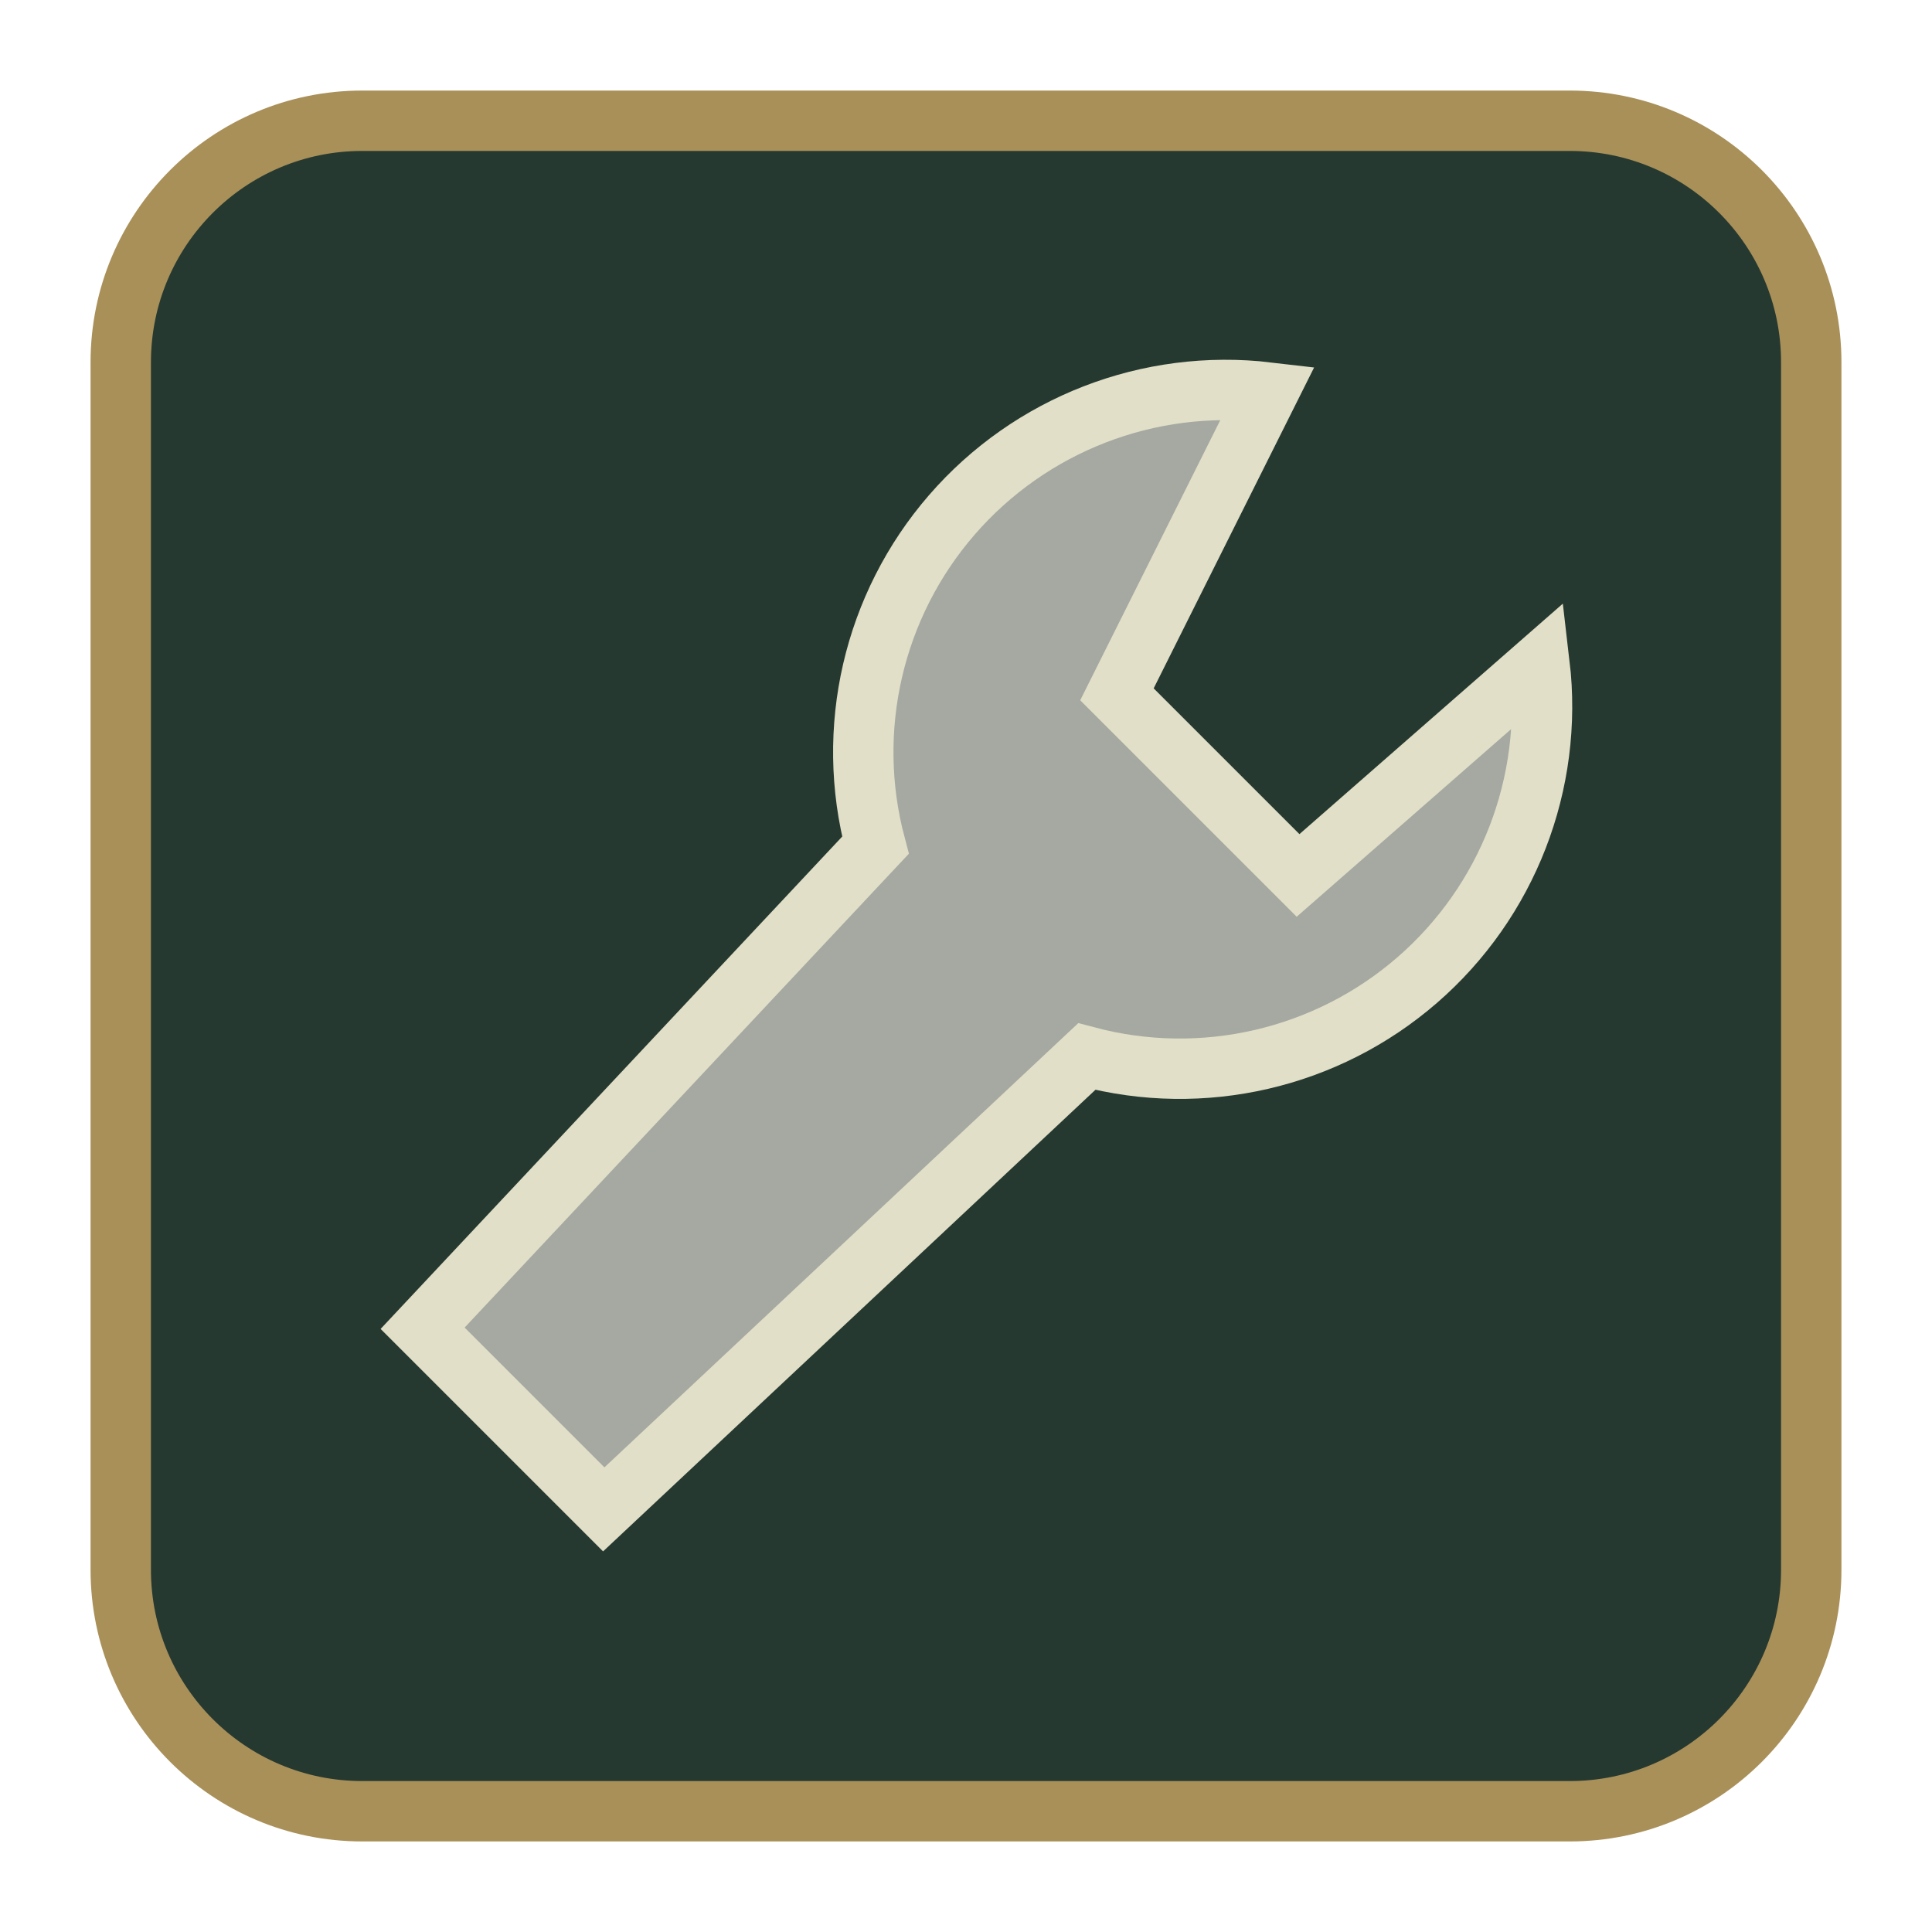
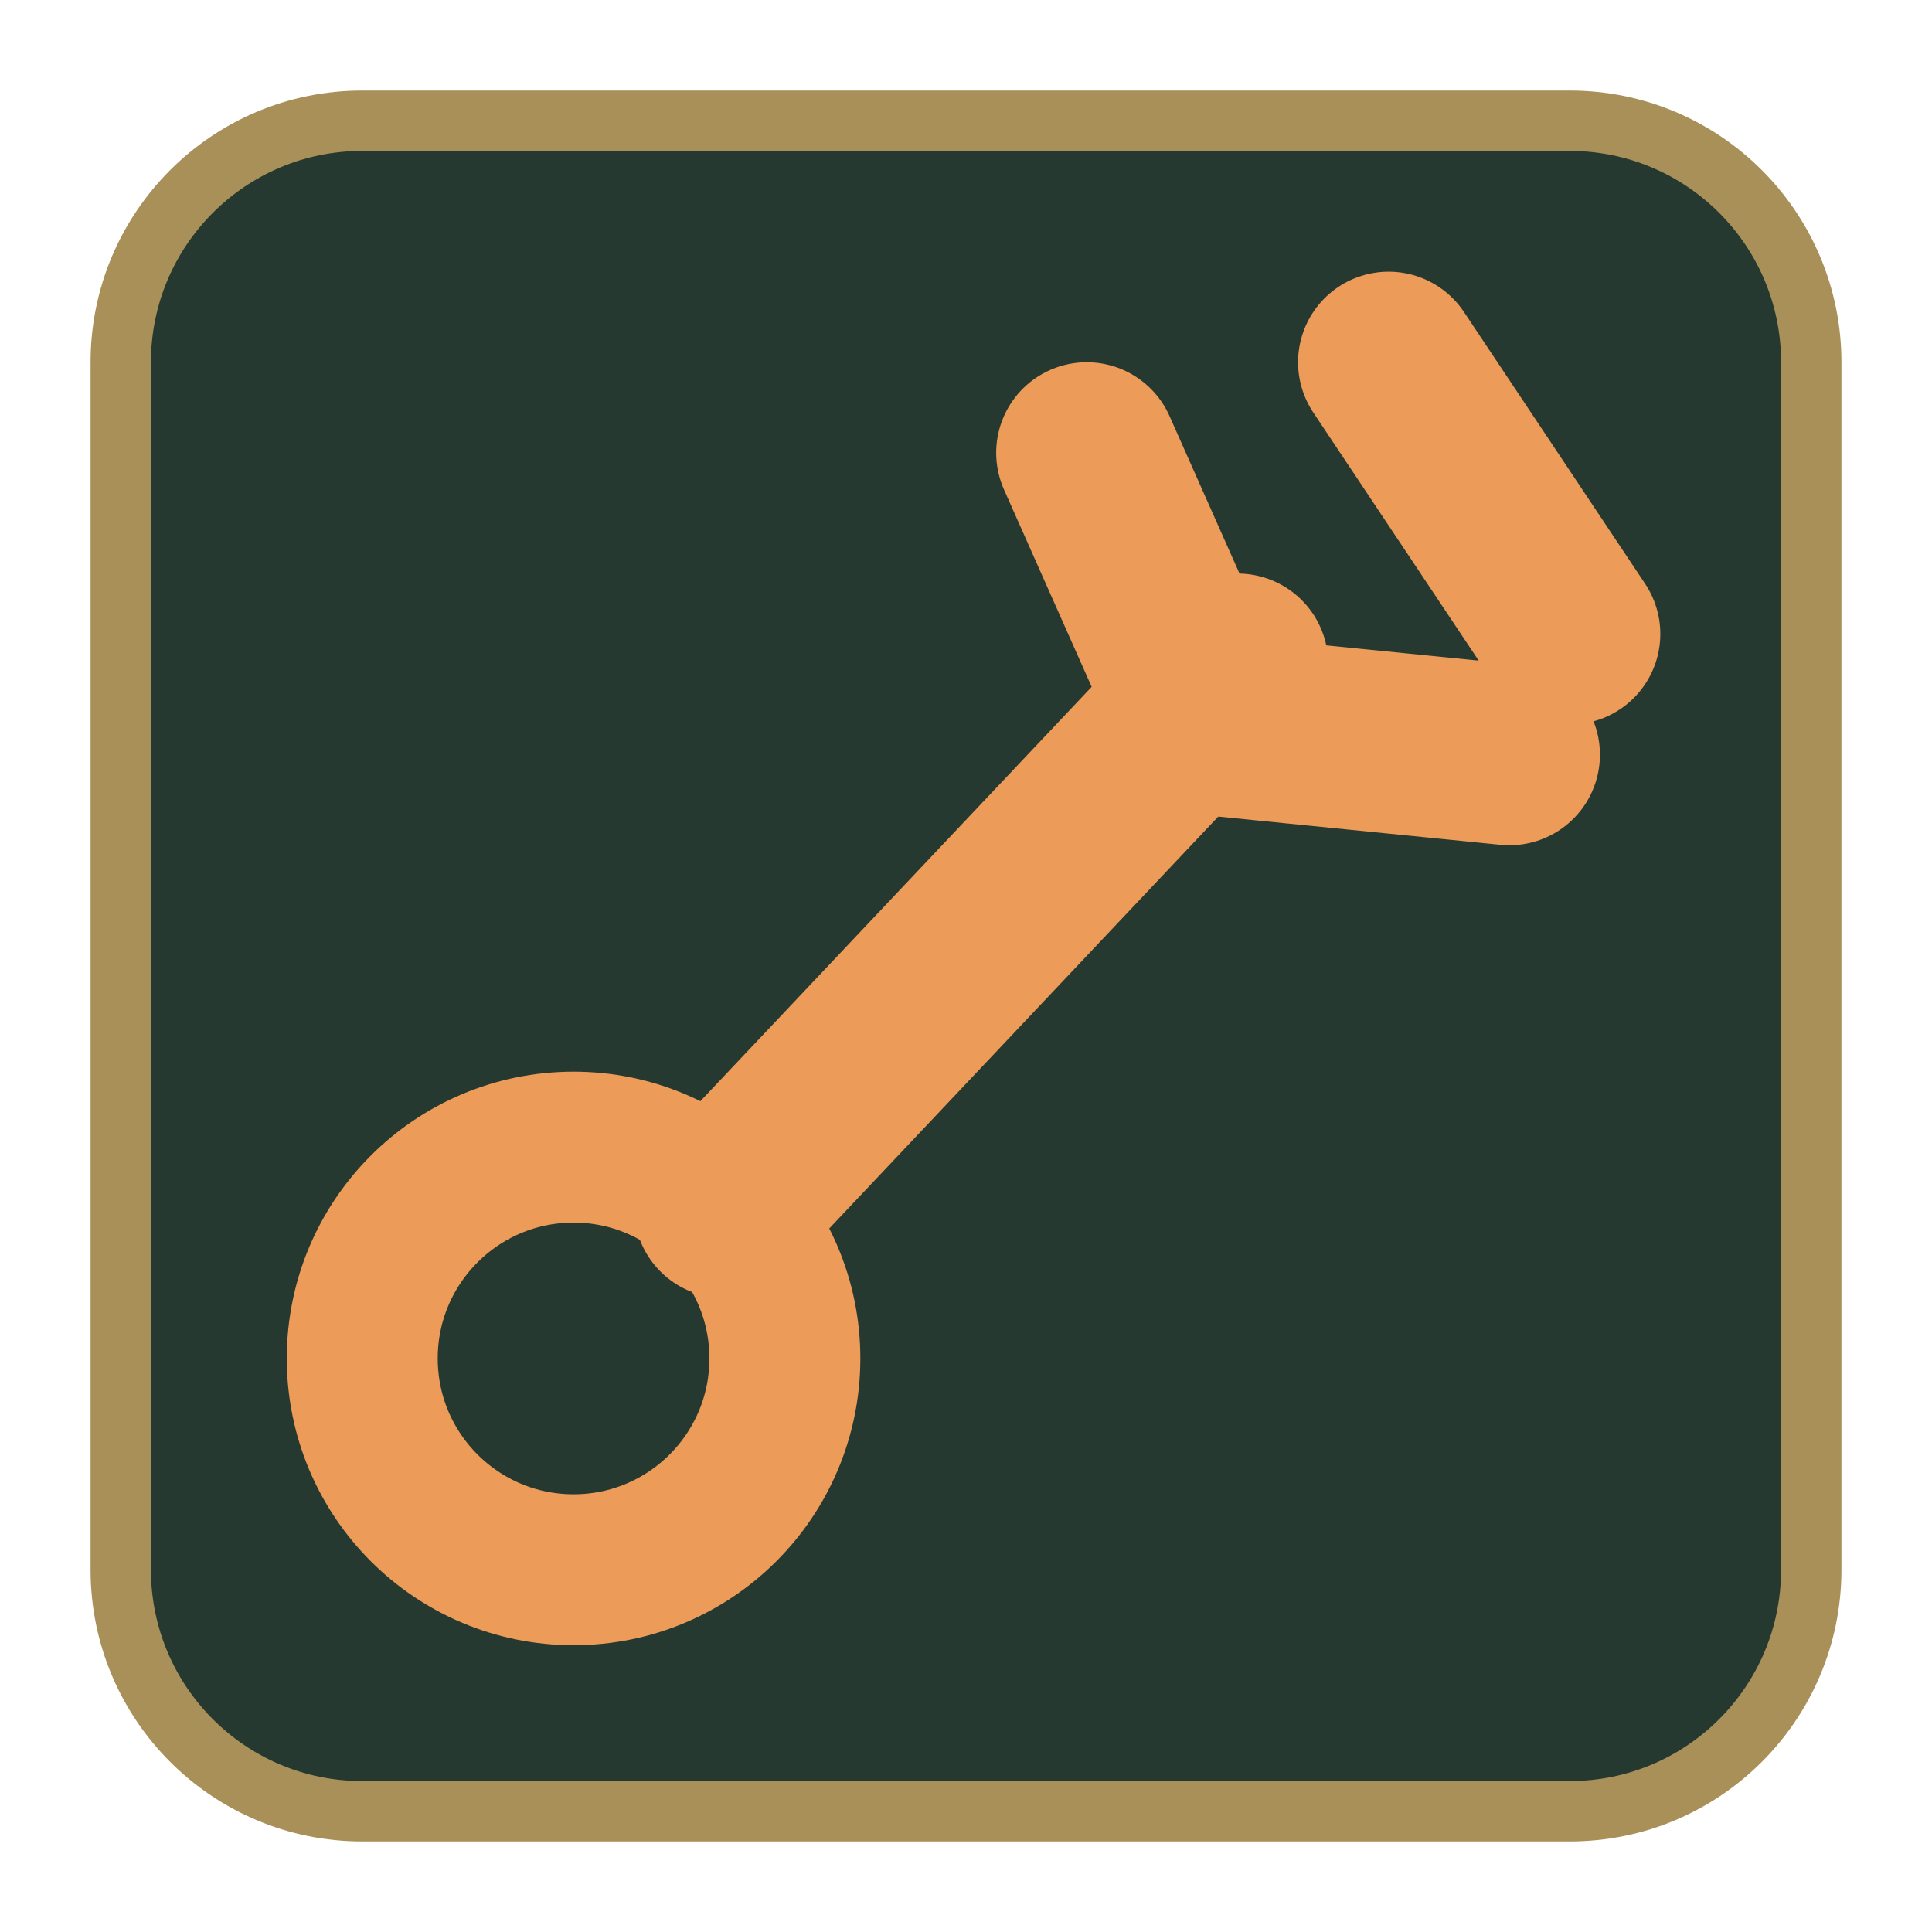
<svg xmlns="http://www.w3.org/2000/svg" viewBox="0 0 64 64">
  <rect x="4" y="4" width="56" height="56" rx="8" fill="#263930" stroke="#a99059" stroke-width="2" />
-   <path d="M42 13a12 12 0 0 0-13 15L14 44l6 6 16-15a12 12 0 0 0 15-13l-8 7-6-6Z" fill="#a5a9a2" stroke="#e1dfc7" stroke-width="2" />
+   <circle cx="19" cy="45" r="7" fill="none" stroke="#ec9b59" stroke-width="5" />
+   <path d="M24 40 41 22m-5-7 4 9 10 1m-4-13 6 9" fill="none" stroke="#ec9b59" stroke-width="6" stroke-linecap="round" stroke-linejoin="round" />
</svg>
